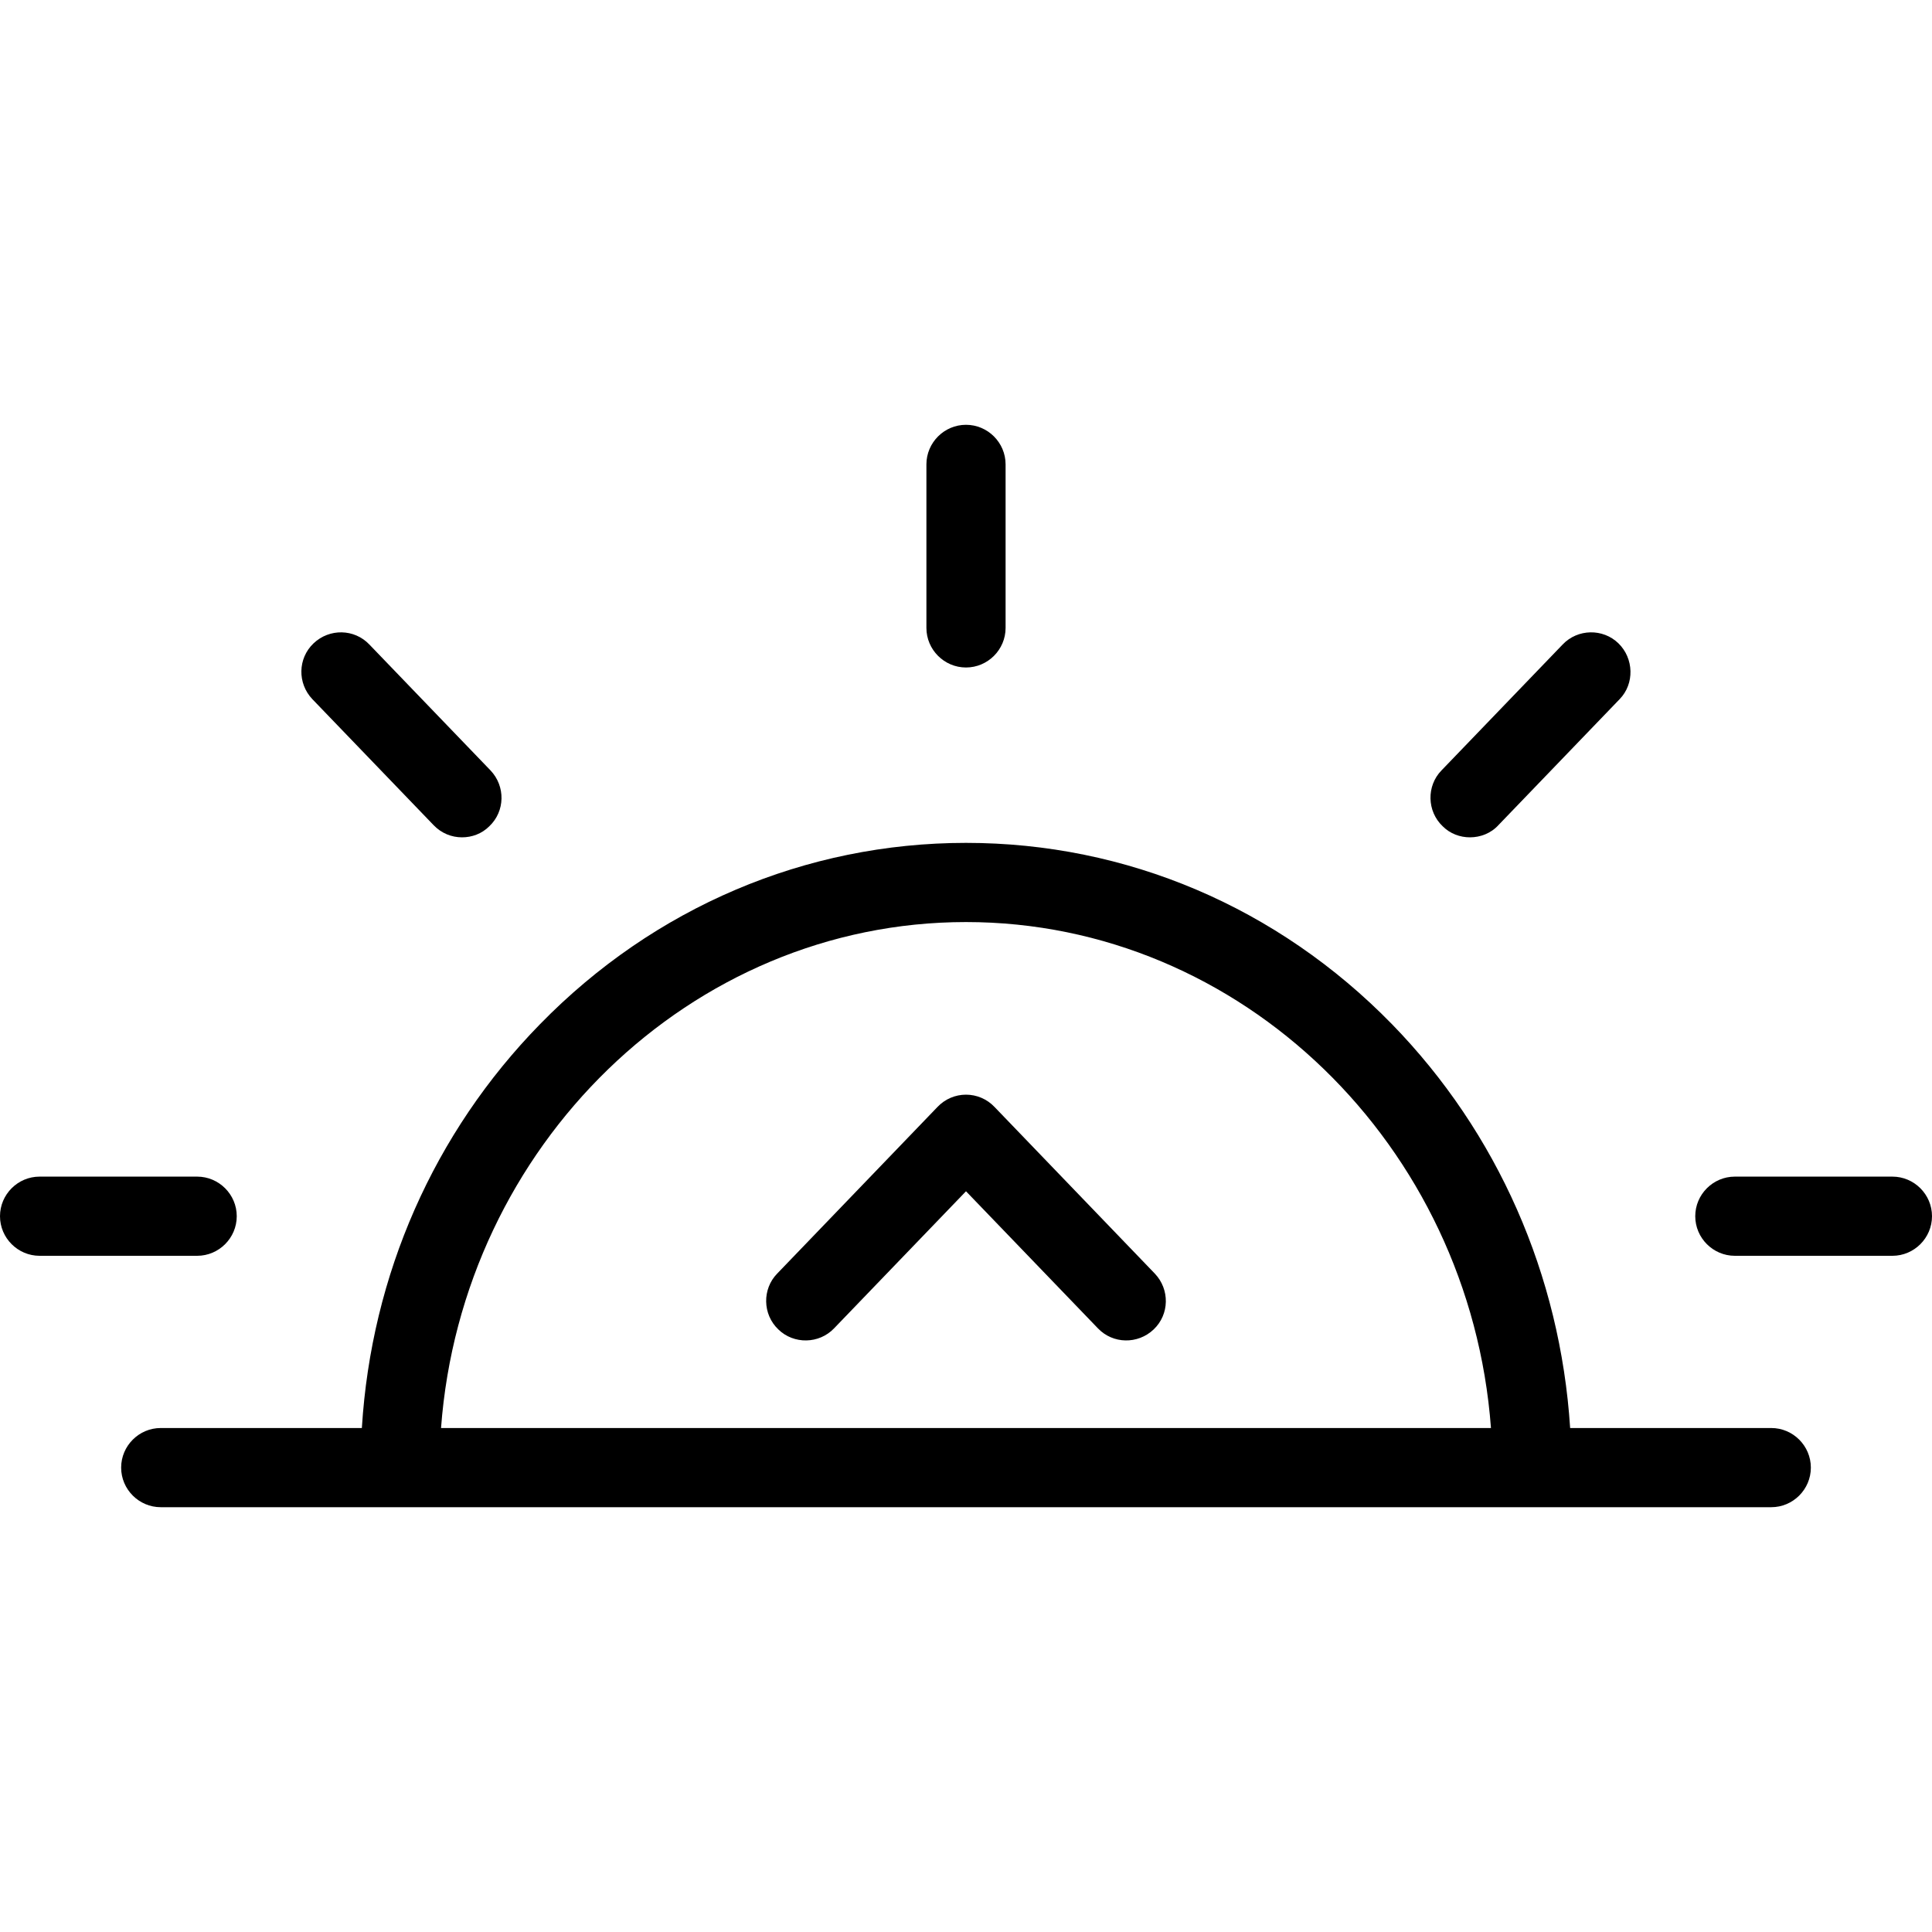
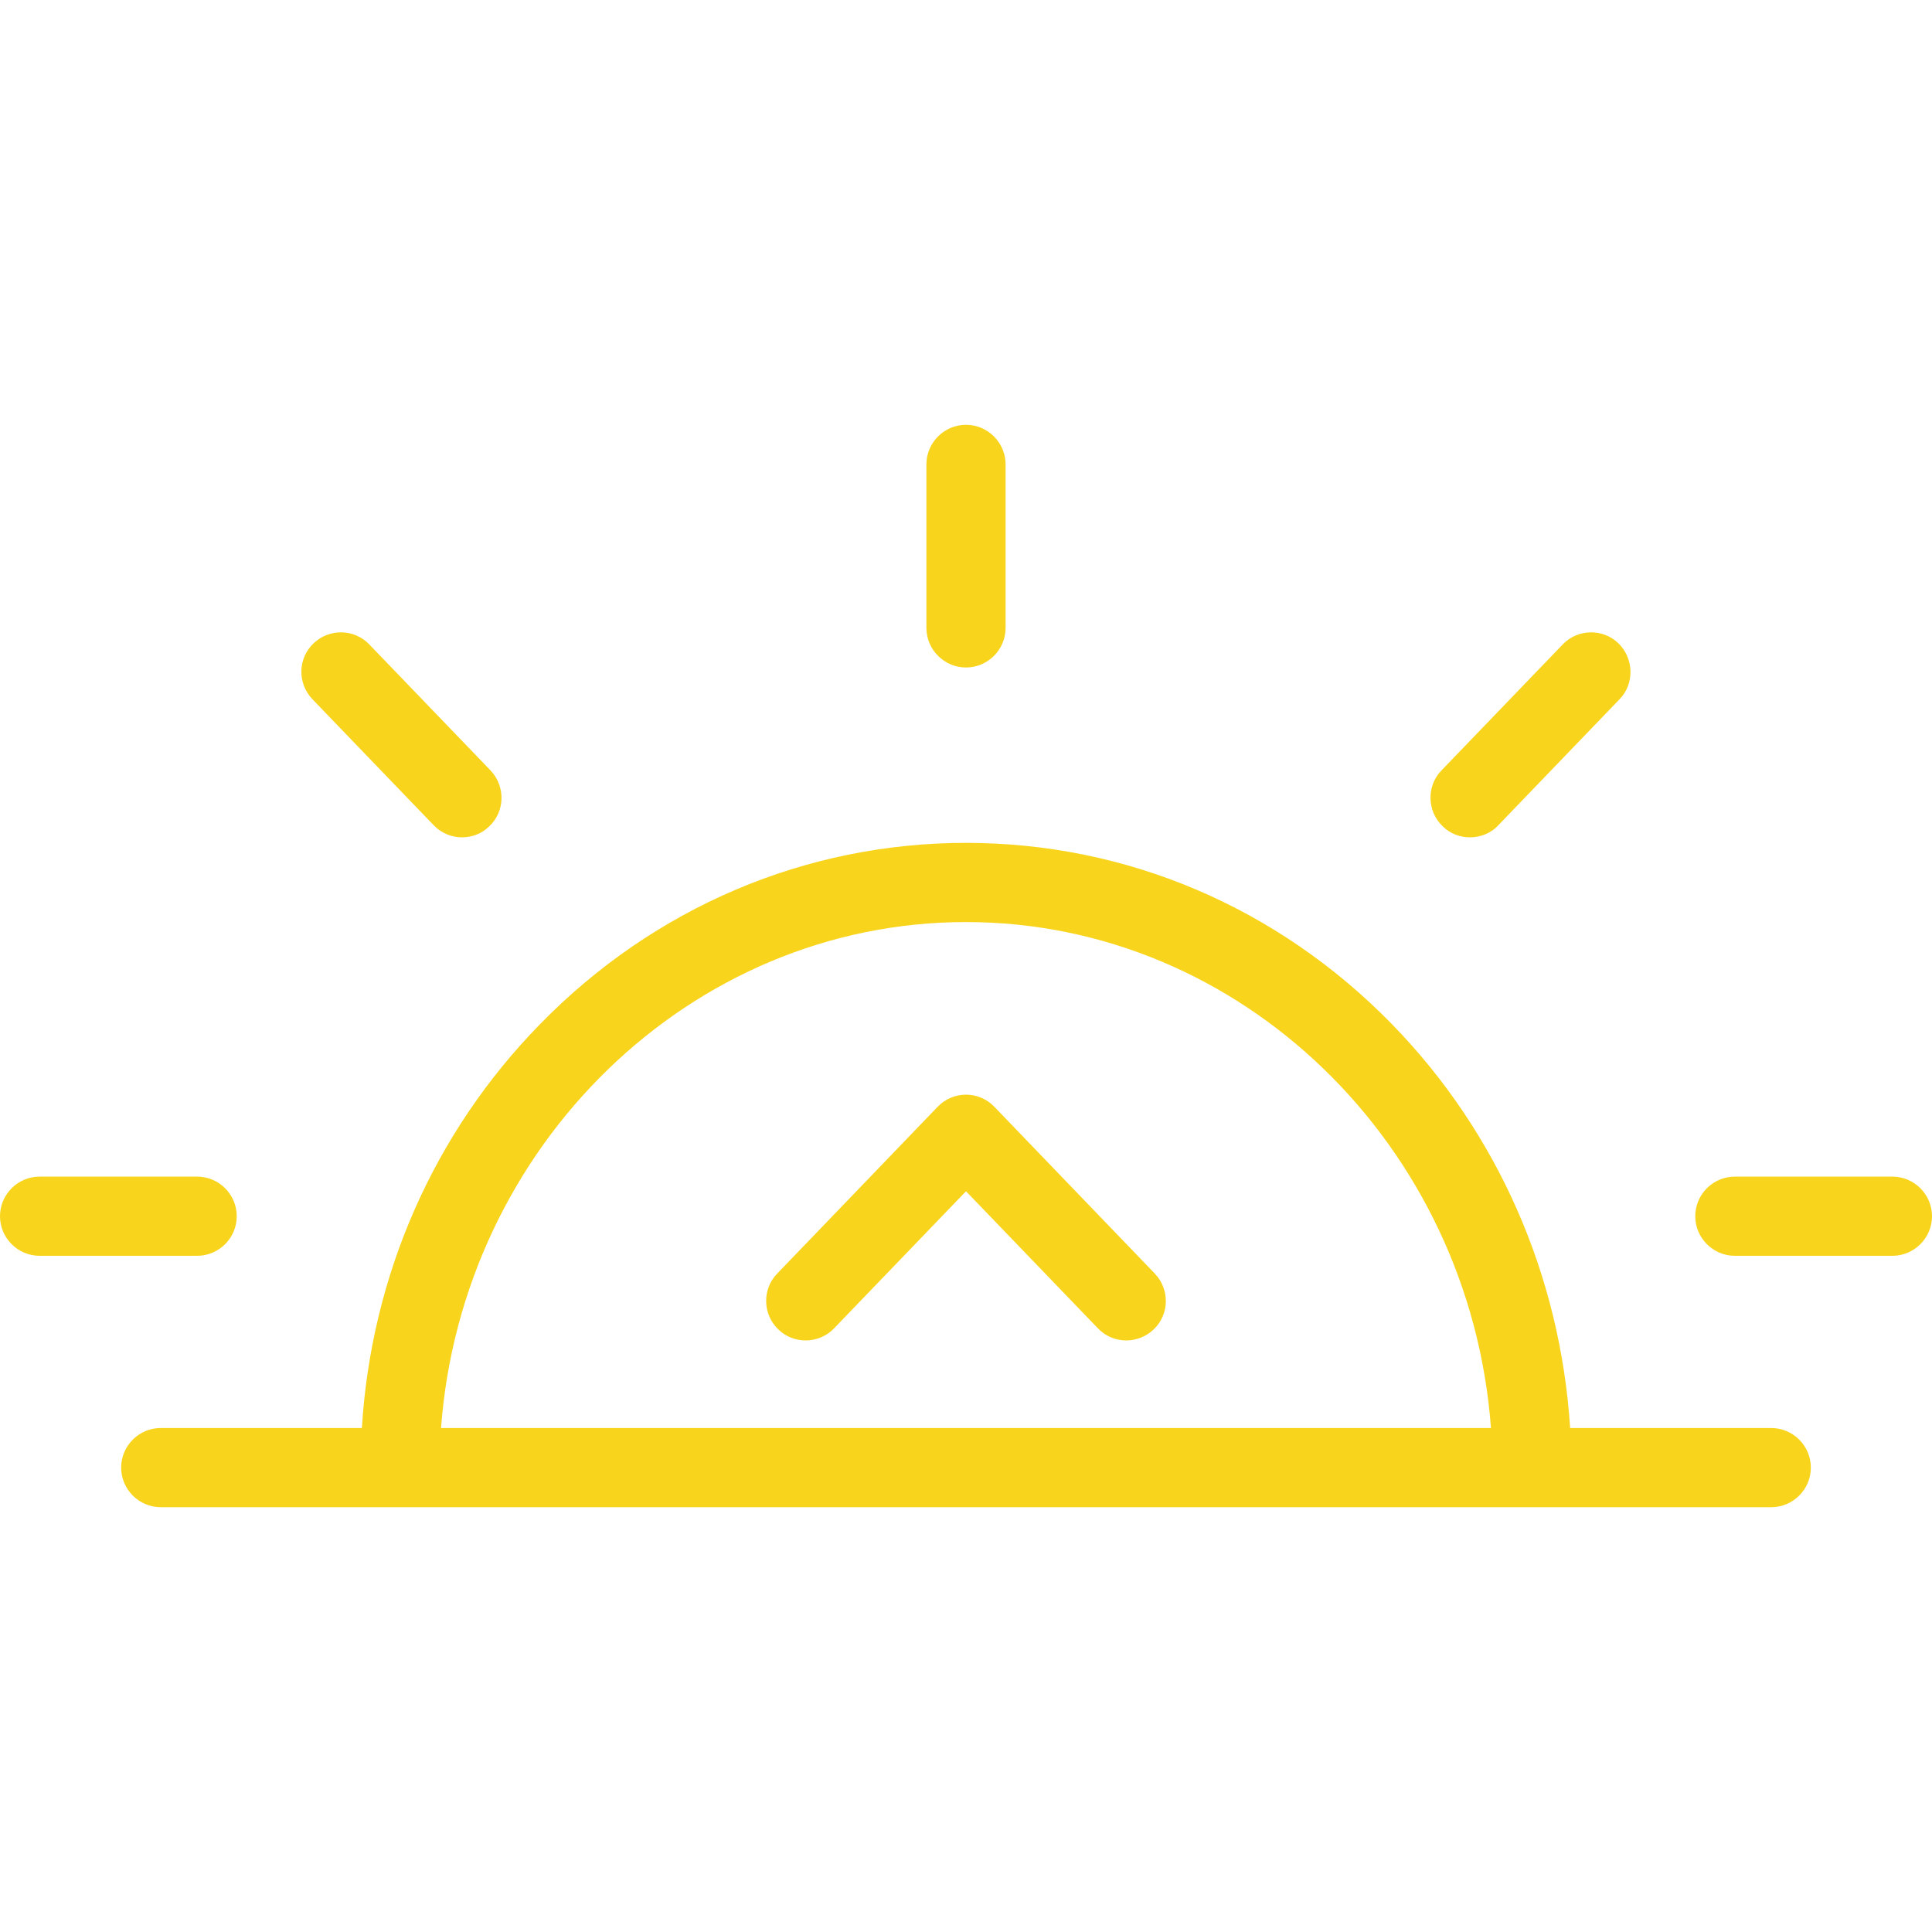
<svg xmlns="http://www.w3.org/2000/svg" version="1.1" id="Layer_1" x="0px" y="0px" viewBox="0 0 488 488" style="enable-background:new 0 0 488 488;" xml:space="preserve">
  <g transform="translate(0 -540.36)">
    <g>
-       <g>
+       <g fill="#f8d51c">
        <path d="M244,708.96c5.5,0,10-4.5,10-10v-41.3c0-5.5-4.5-10-10-10s-10,4.5-10,10v41.3C234,704.46,238.5,708.96,244,708.96z" />
        <path d="M371.3,751.86c2.6,0,5.3-1,7.2-3.1l30.6-31.8c3.8-3.9,3.6-10.3-0.3-14.1c-3.9-3.8-10.3-3.7-14.1,0.3l-30.6,31.8     c-3.8,3.9-3.7,10.3,0.3,14.1C366.3,750.96,368.8,751.86,371.3,751.86z" />
        <path d="M109.5,748.76c2,2.1,4.6,3.1,7.2,3.1c2.5,0,5-0.9,6.9-2.8c4-3.8,4.1-10.1,0.3-14.1l-30.6-31.8c-3.8-4-10.1-4.1-14.1-0.3     s-4.1,10.1-0.3,14.1L109.5,748.76z" />
        <polygon points="244,816.86 244,816.86 244,816.86    " />
        <path d="M251.2,819.96c-1.9-2-4.5-3.1-7.2-3.1s-5.3,1.1-7.2,3.1l-40.5,42.1c-3.8,3.9-3.7,10.3,0.3,14.1     c3.9,3.8,10.3,3.7,14.1-0.3l33.3-34.6l33.3,34.6c3.8,4,10.1,4.1,14.1,0.3s4.1-10.1,0.3-14.1L251.2,819.96z" />
        <path d="M478,837.56h-39.8c-5.5,0-10,4.5-10,10s4.5,10,10,10H478c5.5,0,10-4.5,10-10S483.5,837.56,478,837.56z" />
        <path d="M59.8,847.56c0-5.5-4.5-10-10-10H10c-5.5,0-10,4.5-10,10s4.5,10,10,10h39.8C55.3,857.56,59.8,853.06,59.8,847.56z" />
        <path d="M447.4,901.06h-50.8c-2.5-38.6-18.3-74.6-45-102c-28.9-29.6-67.1-45.8-107.6-45.8s-78.8,16.3-107.6,45.8     c-26.8,27.4-42.6,63.3-45,102H40.6c-5.5,0-10,4.5-10,10s4.5,10,10,10h406.8c5.5,0,10-4.5,10-10S452.9,901.06,447.4,901.06z      M111.4,901.06c5.3-71.2,63-127.8,132.6-127.8s127.3,56.5,132.6,127.8H111.4z" />
      </g>
    </g>
  </g>
  <g>
</g>
  <g>
</g>
  <g>
</g>
  <g>
</g>
  <g>
</g>
  <g>
</g>
  <g>
</g>
  <g>
</g>
  <g>
</g>
  <g>
</g>
  <g>
</g>
  <g>
</g>
  <g>
</g>
  <g>
</g>
  <g>
</g>
</svg>
